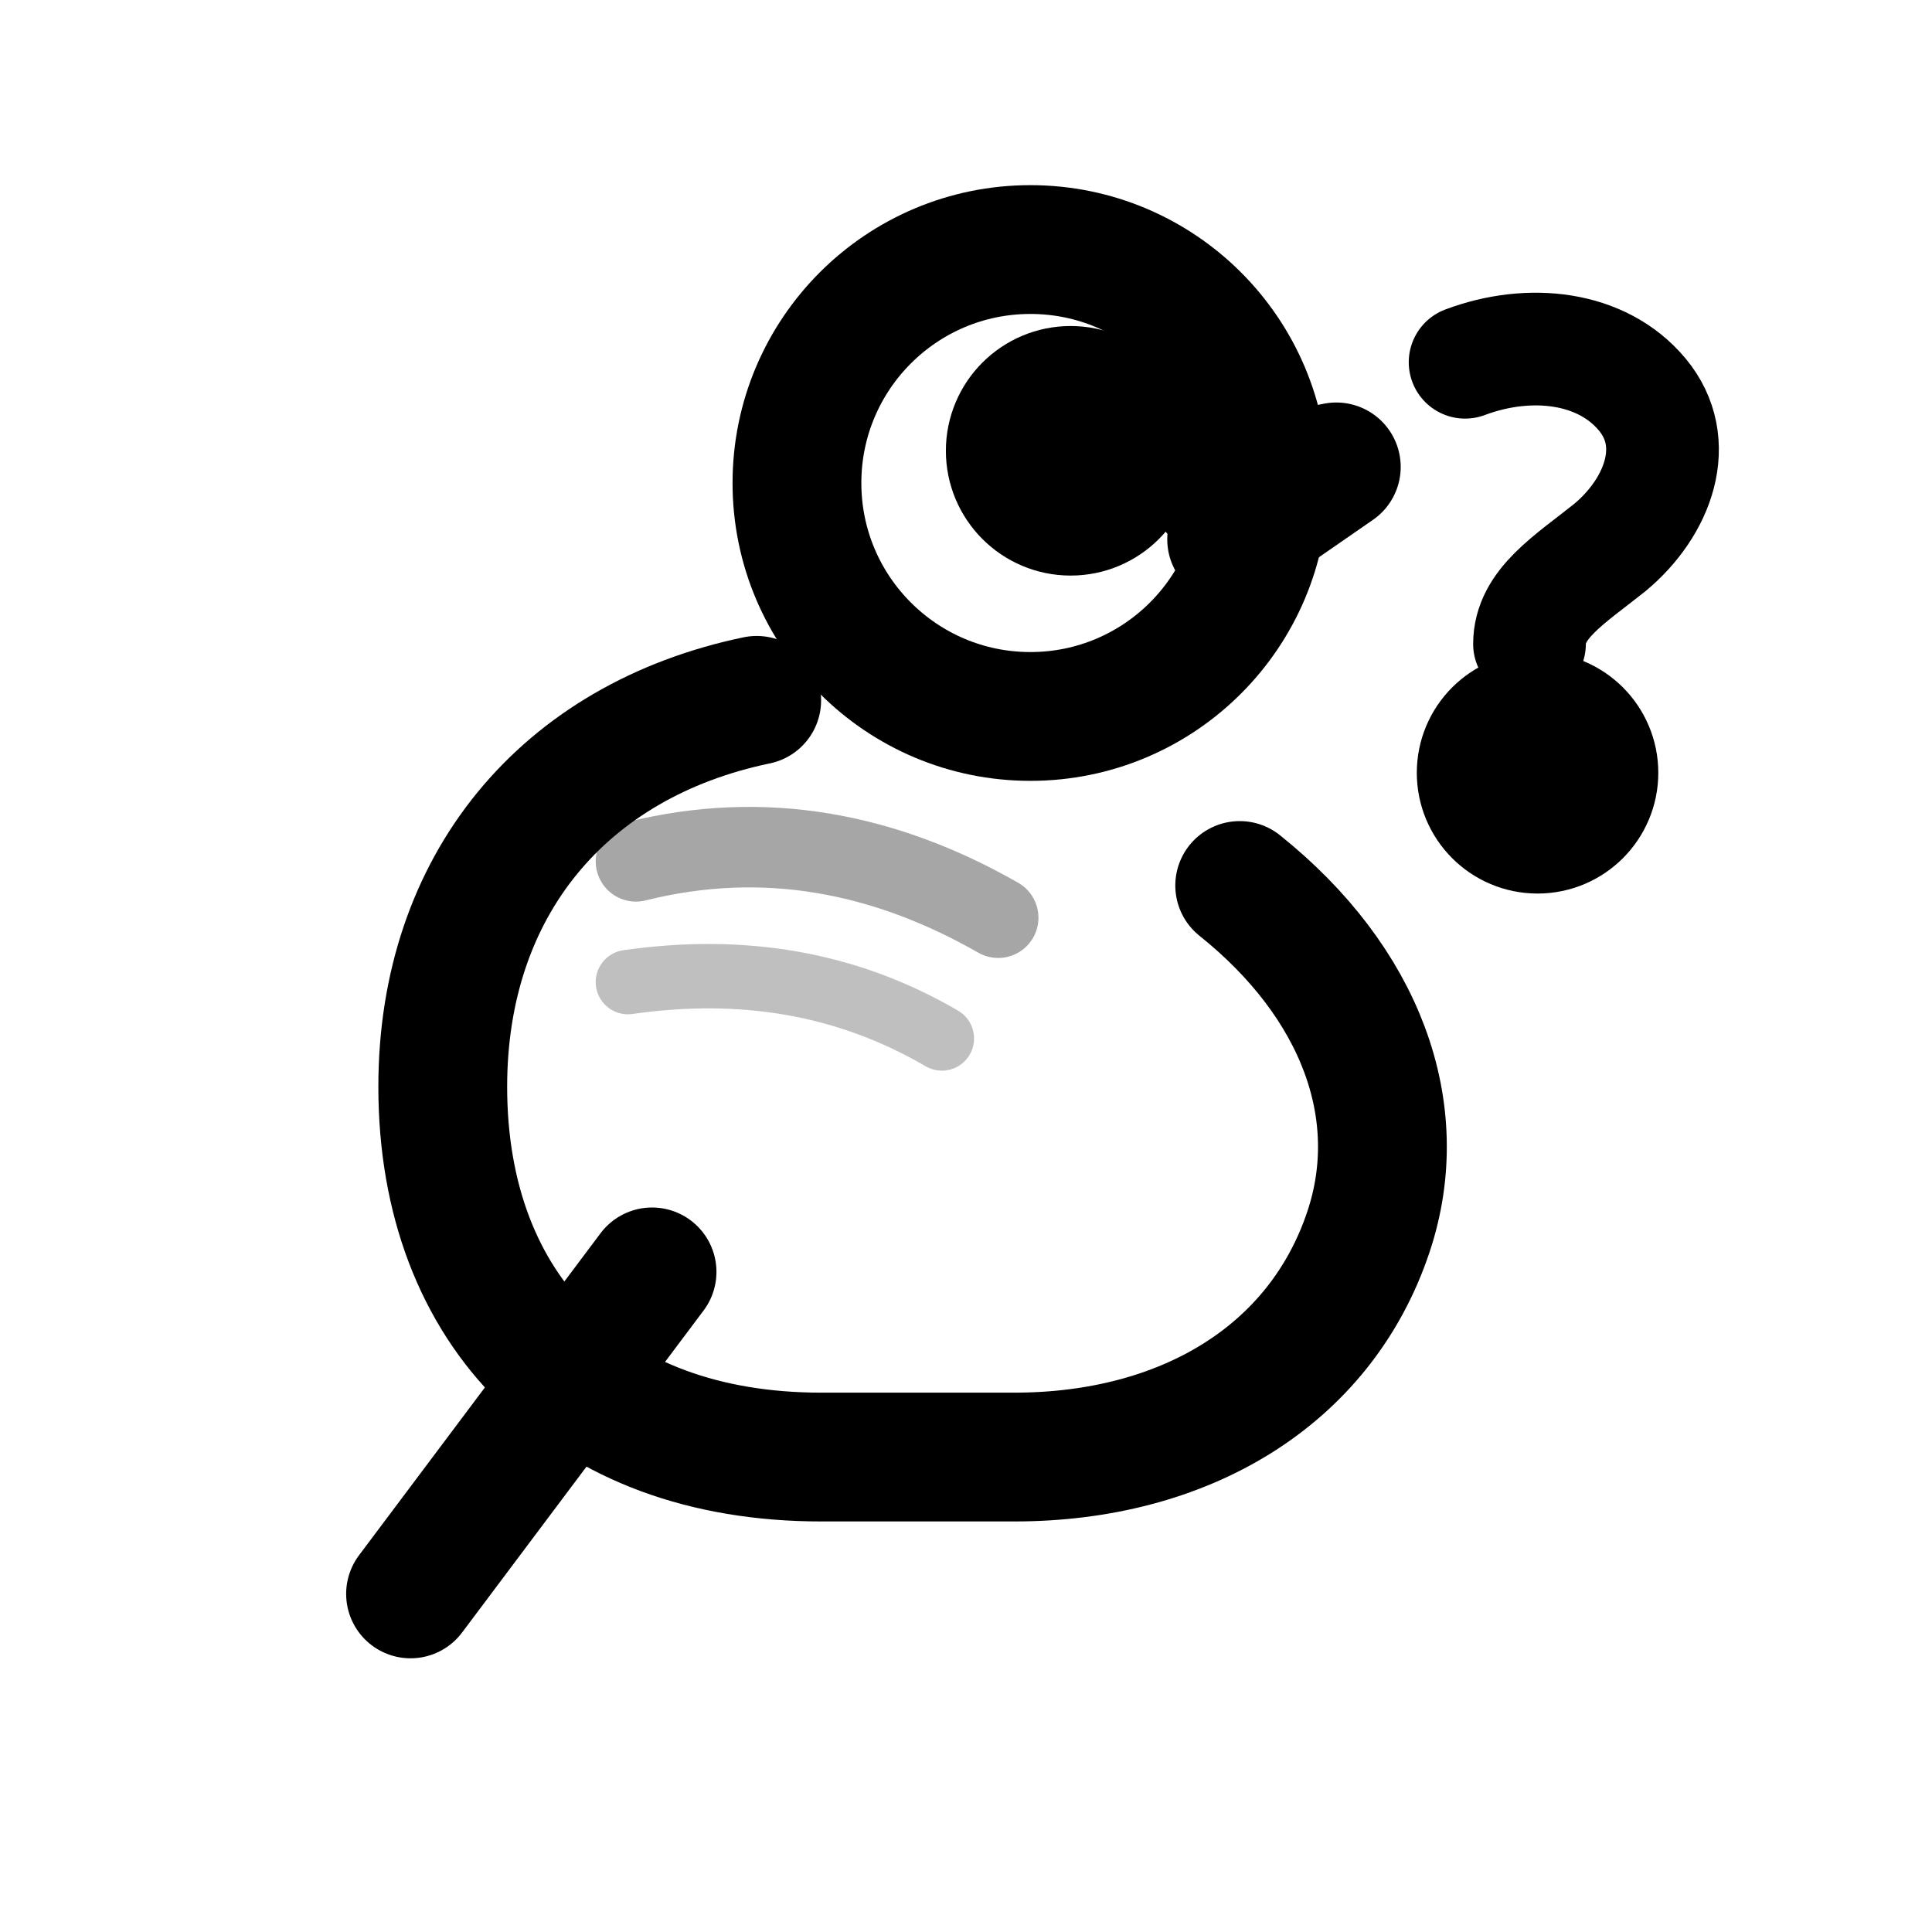
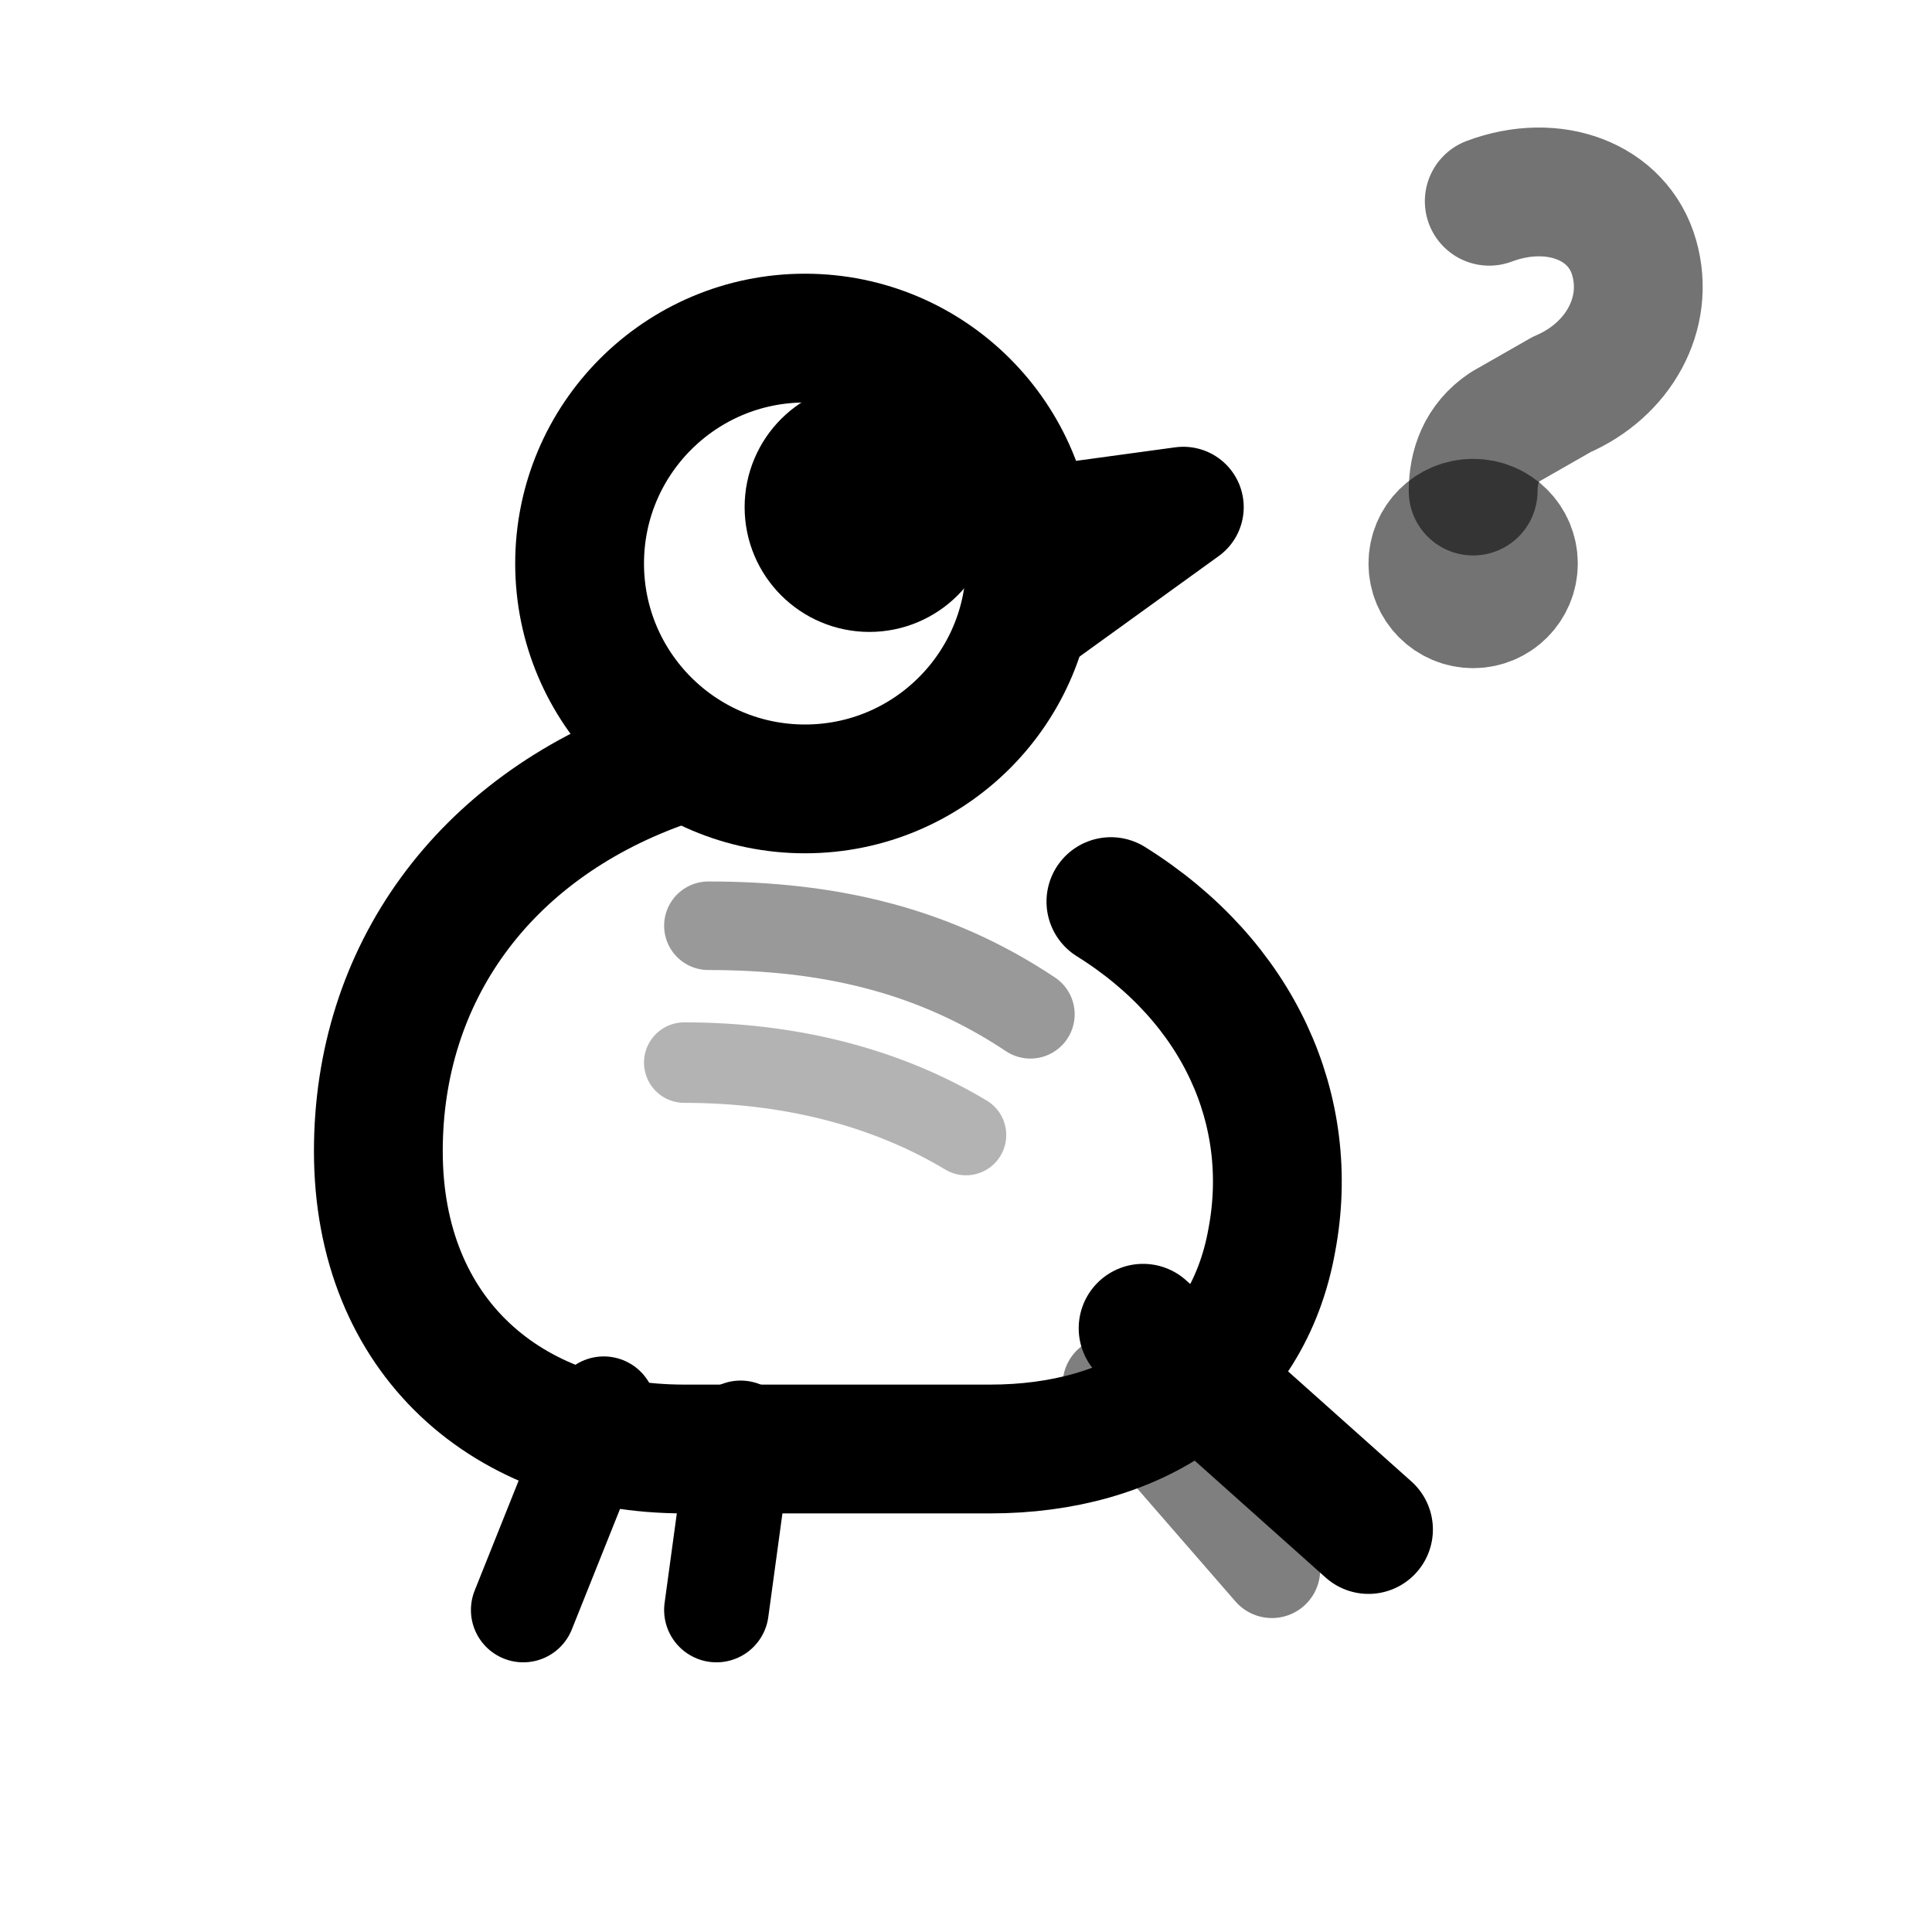
<svg xmlns="http://www.w3.org/2000/svg" viewBox="0 0 24 24" fill="none" stroke="currentColor" stroke-width="1.6" stroke-linecap="round" stroke-linejoin="round">
-   <circle cx="12.8" cy="6" r="2.9" />
-   <path d="M9.4 8.7C7 9.2 5.5 11 5.5 13.5c0 2.8 1.8 4.6 4.7 4.6h2.4c2.1 0 3.8-1 4.4-2.8.5-1.5-.1-3.1-1.6-4.3" />
-   <circle cx="13.3" cy="5.6" r=".75" fill="currentColor" />
-   <path d="M15.1 6.1 16.6 5.8l-1.3.9" />
-   <path d="M7.9 10.7c1.6-.4 3.1-.1 4.5.7" stroke-width="1" opacity=".35" />
-   <path d="M7.8 12.2c1.4-.2 2.7 0 3.9.7" stroke-width=".8" opacity=".25" />
-   <path d="M8.1 15.8 5.1 19.8" />
-   <path d="M18.2 4.5c.8-.3 1.7-.2 2.2.4.5.6.2 1.4-.4 1.9-.5.4-1 .7-1 1.2" stroke-width="1.4" />
-   <circle cx="19.1" cy="9.6" r=".7" fill="currentColor" />
+   <circle cx="10" cy="7" r="2.8" />
+   <circle cx="10.8" cy="6.3" r=".75" fill="currentColor" />
+   <path d="M12.5 6.6l2.2-.3-1.8 1.3" stroke-width="1.5" />
+   <path d="M8.2 9.5c-2.2.8-3.5 2.6-3.5 4.8 0 2.3 1.6 3.7 3.8 3.7h3.8c1.8 0 3.2-.9 3.5-2.6.3-1.6-.4-3.2-2-4.2" />
+   <path d="M8.8 11.5c1.5 0 2.8.3 4 1.1" stroke-width="1.1" opacity=".4" />
+   <path d="M8.5 13.2c1.3 0 2.5.3 3.5.9" stroke-width="1" opacity=".3" />
+   <path d="M14.2 16.5l2.8 2.5" stroke-width="1.6" />
+   <path d="M13.8 17.2l2 2.3" stroke-width="1.2" opacity=".5" />
+   <path d="M18.5 2.5c.8-.3 1.6 0 1.8.7.2.7-.2 1.4-.9 1.7l-.7.4c-.3.2-.4.5-.4.8" stroke-width="1.6" opacity=".55" />
+   <circle cx="18.3" cy="7" r=".5" fill="currentColor" opacity=".55" />
+   <path d="M7.5 17.5l-1 2.5M9.2 17.8l-.3 2.2" stroke-width="1.3" />
</svg>
